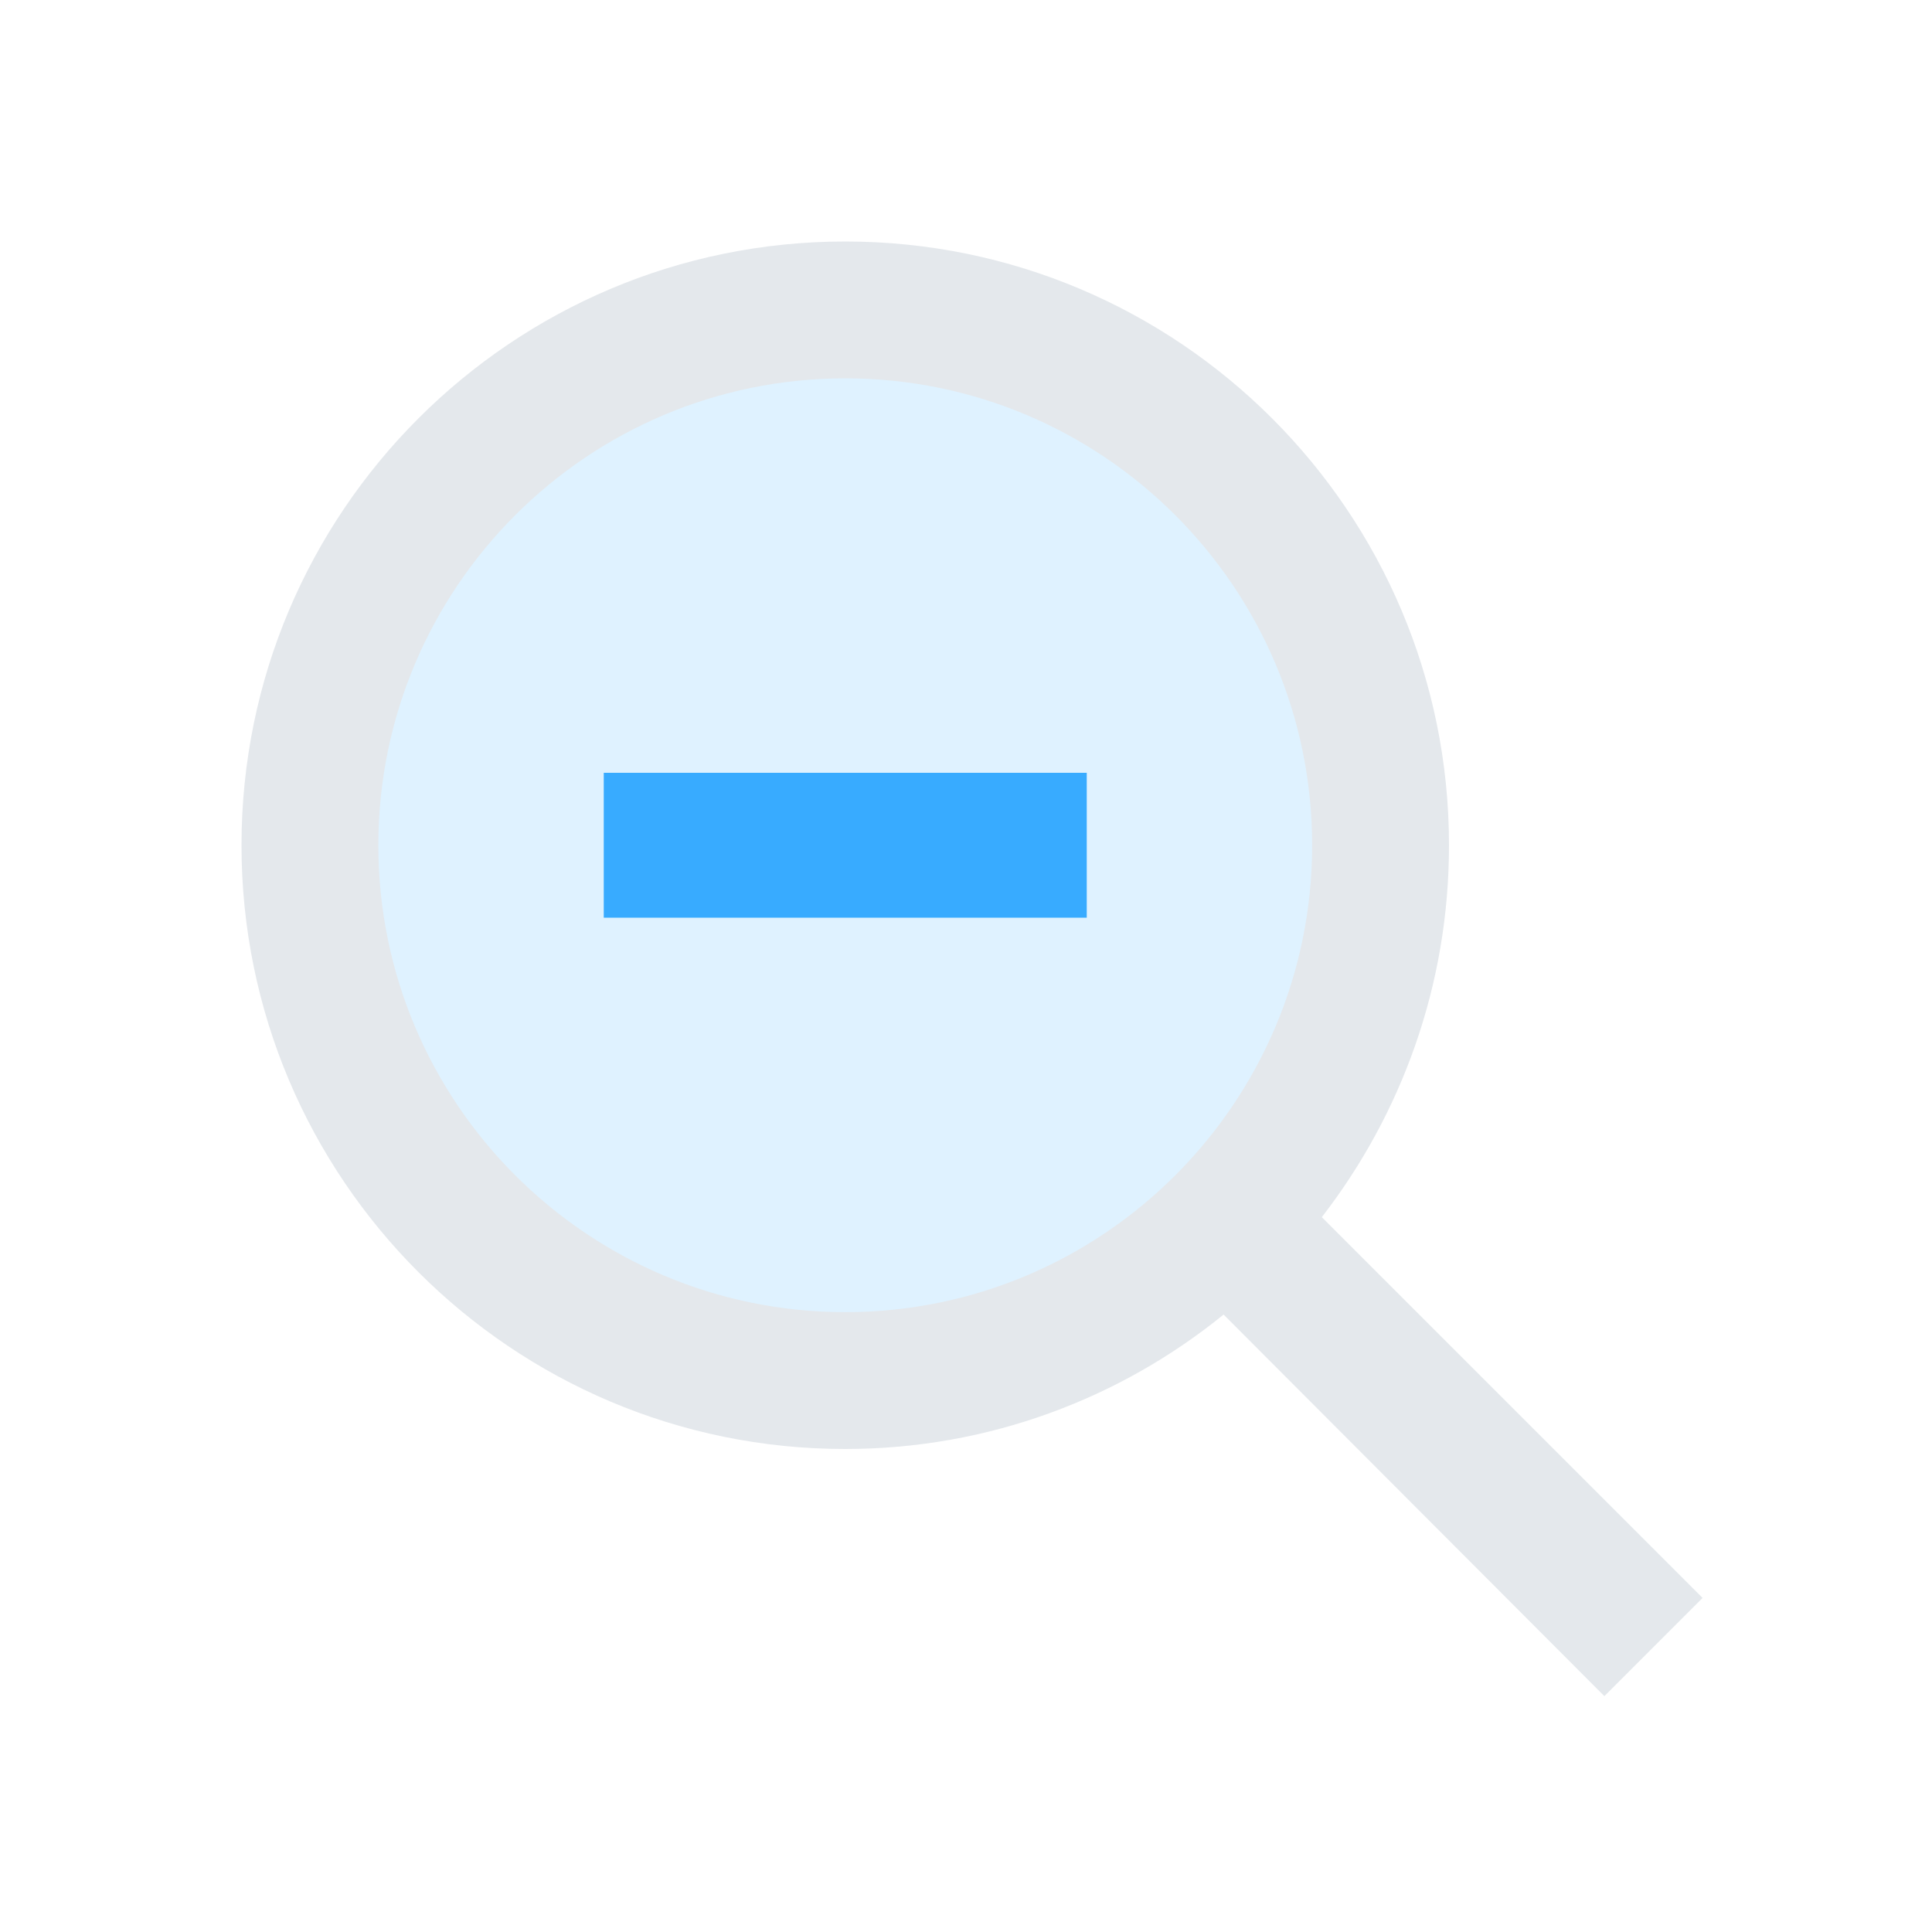
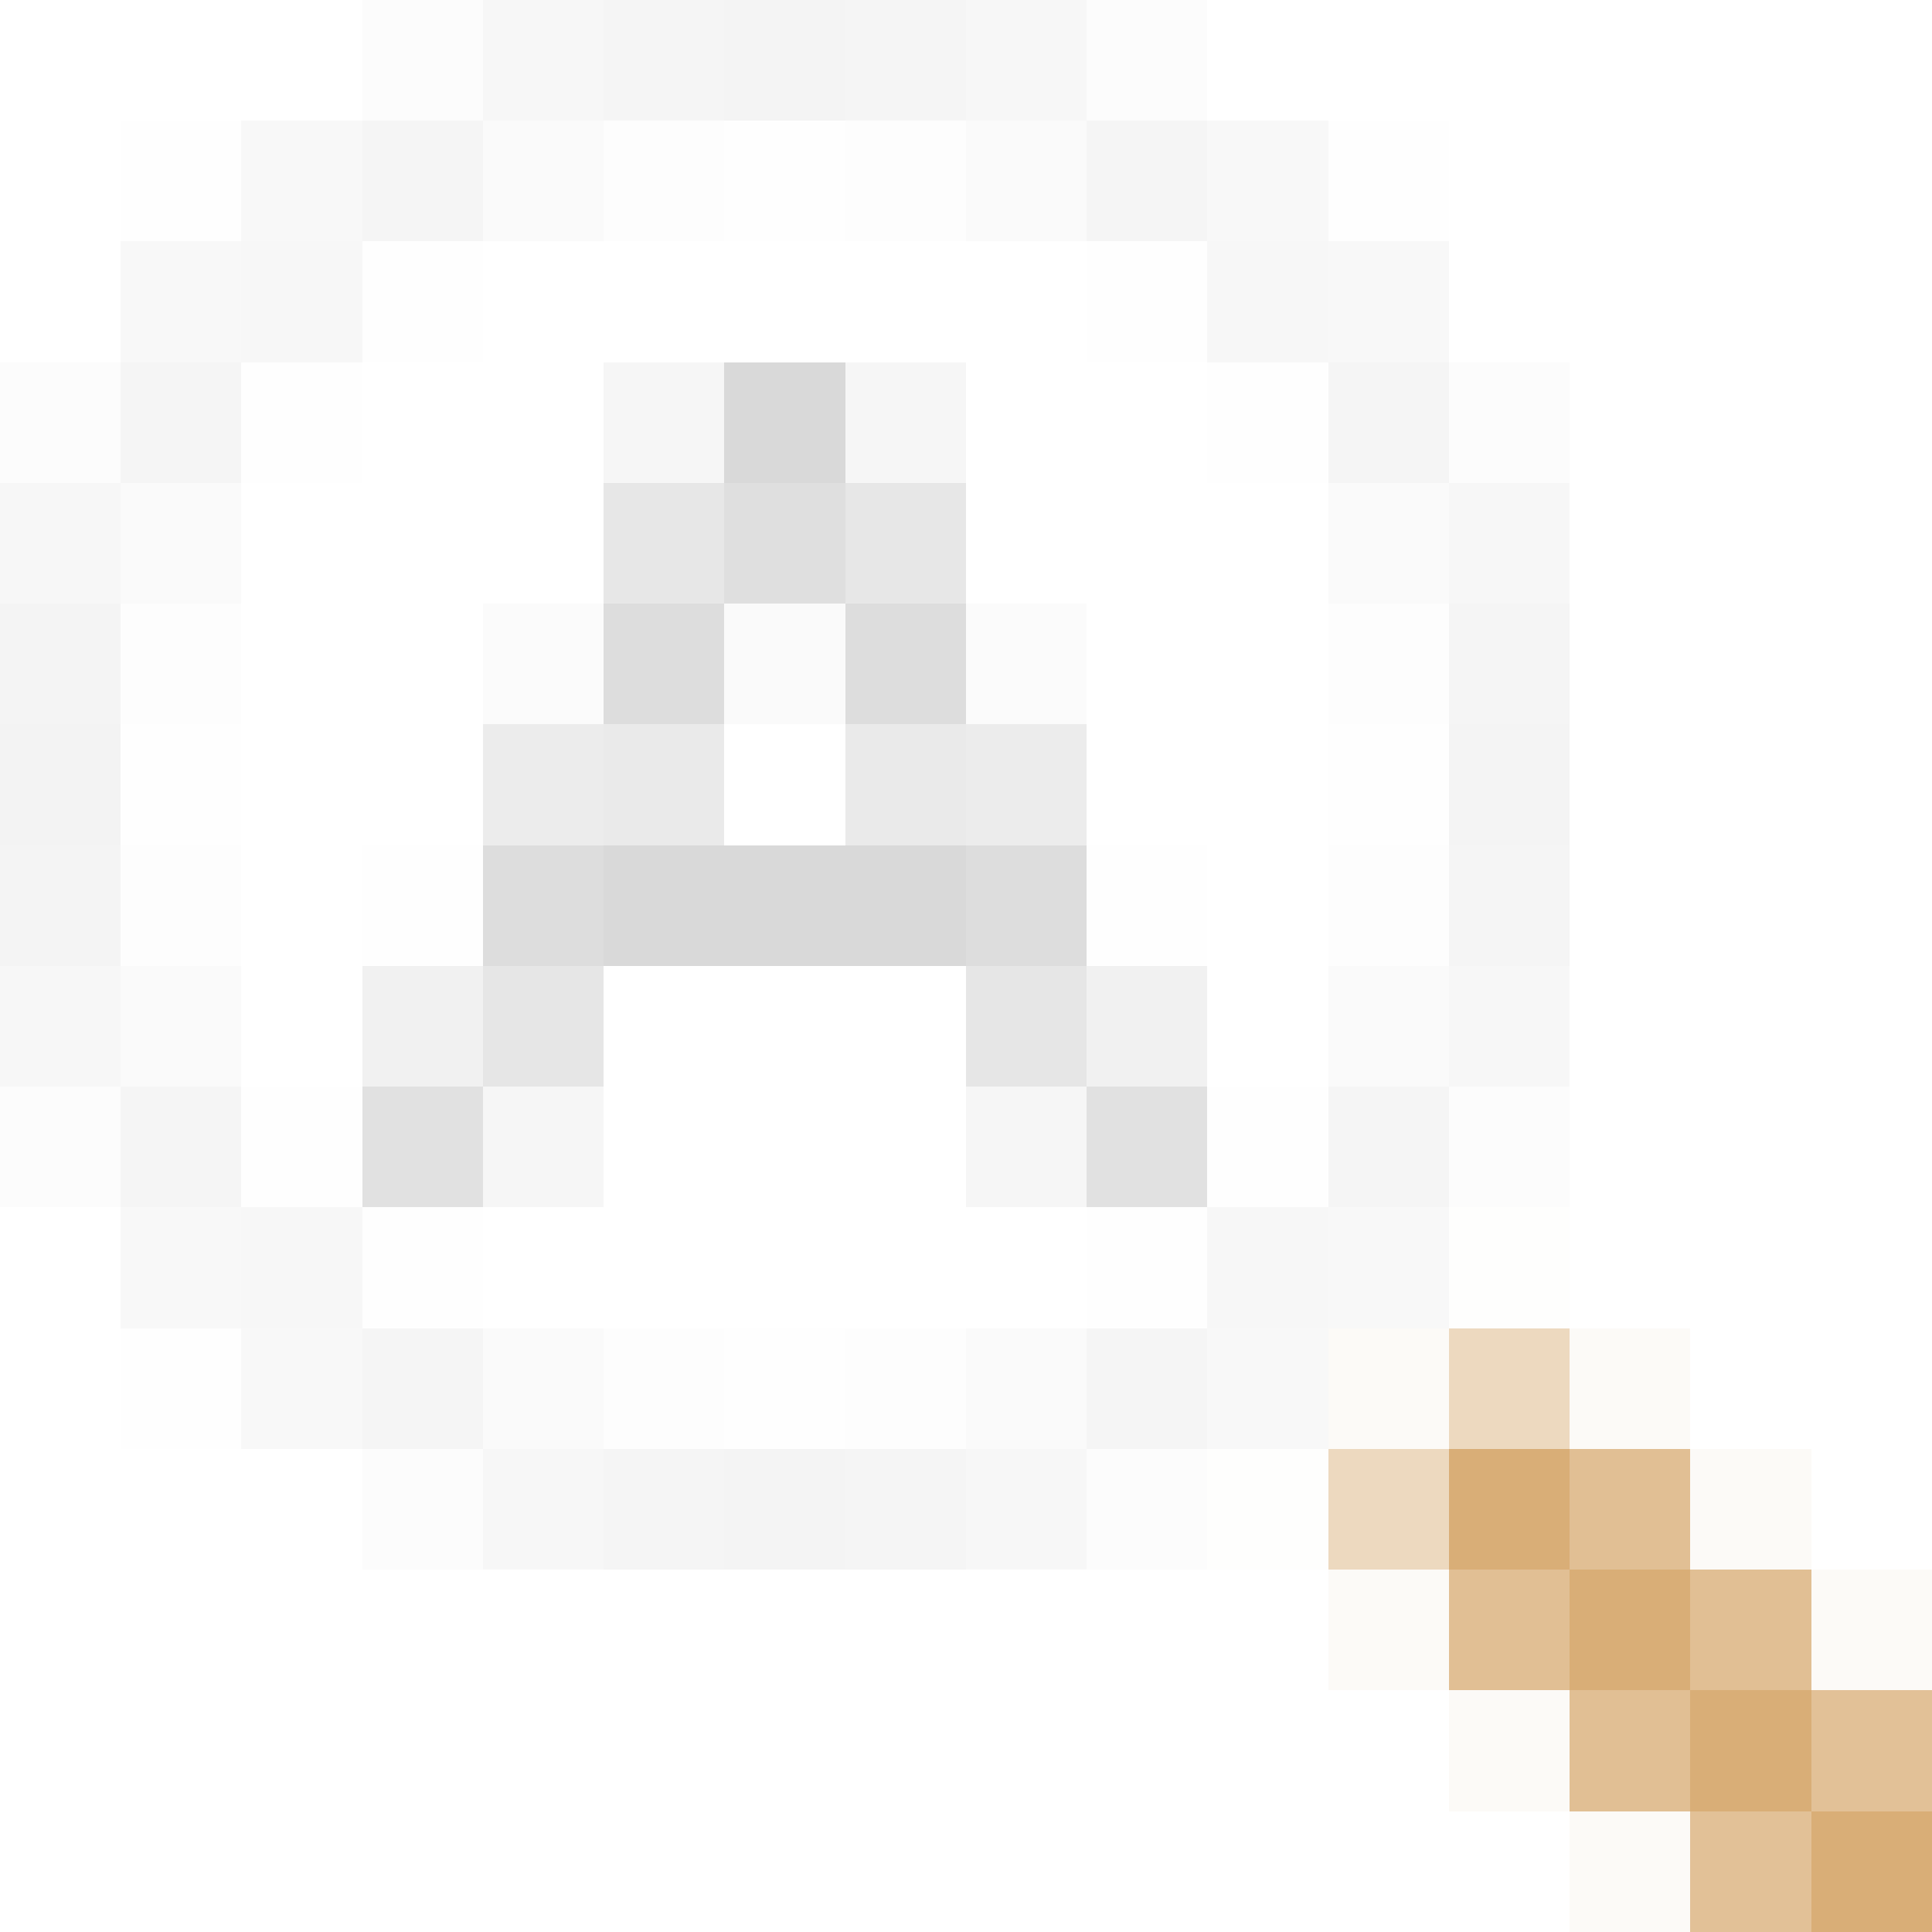
- <svg xmlns="http://www.w3.org/2000/svg" viewBox="0 0 24 24" width="24" height="24">
-   <circle fill="#38ABFF" fill-opacity="0.16" cx="10.5" cy="10.5" r="6" />
-   <path fill="#E4E8EC" d="M10.5,3 C6.36,3 3,6.36 3,10.5 C3,14.64 6.36,18 10.5,18 C12.28,18 13.92,17.37 15.2,16.33 L19.93,21.07 L21.15,19.85 L16.42,15.12 C17.41,13.84 18,12.24 18,10.5 C18,6.36 14.64,3 10.5,3 Z M10.5,4.7 C13.7,4.7 16.3,7.3 16.3,10.5 C16.3,13.7 13.7,16.3 10.5,16.3 C7.3,16.3 4.7,13.7 4.7,10.5 C4.7,7.3 7.3,4.7 10.5,4.7 Z" />
-   <path fill="#38ABFF" d="M7.5,9.6 L13.5,9.6 L13.5,11.4 L7.5,11.4 Z" />
+ <svg xmlns="http://www.w3.org/2000/svg" viewBox="0 0 16 16" width="16" height="16" shape-rendering="crispEdges">
+   <path fill="#F3F3F3" fill-opacity="0.235" d="M3,0 H4 V1 H3 Z M9,0 H10 V1 H9 Z M0,9 H1 V10 H0 Z M12,9 H13 V10 H12 Z M3,12 H4 V13 H3 Z M9,12 H10 V13 H9 Z" />
+   <path fill="#F3F3F3" fill-opacity="0.655" d="M4,0 H5 V1 H4 Z M8,0 H9 V1 H8 Z M12,4 H13 V5 H12 Z M0,8 H1 V9 H0 Z M12,8 H13 V9 H12 Z M4,12 H5 V13 H4 Z M8,12 H9 V13 H8 Z" />
+   <path fill="#F3F3F3" fill-opacity="0.894" d="M5,0 H6 V1 H5 Z M7,0 H8 V1 H7 Z" />
+   <path fill="#F3F3F3" fill-opacity="0.976" d="M6,0 H7 V1 H6 Z M12,6 H13 V7 H12 Z M6,12 H7 V13 H6 Z" />
+   <path fill="#F3F3F3" fill-opacity="0.016" d="M1,1 H2 V2 H1 Z" />
+   <path fill="#F3F3F3" fill-opacity="0.584" d="M2,1 H3 V2 H2 Z M10,1 H11 V2 H10 Z M2,11 H3 V12 H2 Z M10,11 H11 V12 H10 Z" />
+   <path fill="#F3F3F3" fill-opacity="0.882" d="M3,1 H4 V2 H3 Z M9,1 H10 V2 H9 Z" />
+   <path fill="#F3F3F3" fill-opacity="0.408" d="M4,1 H5 V2 H4 Z M8,1 H9 V2 H8 Z M11,4 H12 V5 H11 Z M11,8 H12 V9 H11 Z" />
+   <path fill="#F3F3F3" fill-opacity="0.118" d="M5,1 H6 V2 H5 Z M7,1 H8 V2 H7 Z M11,5 H12 V6 H11 Z M11,7 H12 V8 H11 Z" />
+   <path fill="#F3F3F3" fill-opacity="0.024" d="M6,1 H7 V2 H6 Z M1,6 H2 V7 H1 Z M11,6 H12 V7 H11 Z M6,11 H7 V12 H6 Z" />
+   <path fill="#F3F3F3" fill-opacity="0.02" d="M11,1 H12 V2 H11 Z M1,11 H2 V12 H1 Z" />
+   <path fill="#F3F3F3" fill-opacity="0.608" d="M1,2 H2 V3 H1 Z M11,2 H12 V3 H11 Z" />
+   <path fill="#F3F3F3" fill-opacity="0.722" d="M2,2 H3 V3 H2 Z M10,2 H11 V3 H10 Z" />
+   <path fill="#F3F3F3" fill-opacity="0.051" d="M3,2 H4 V3 H3 Z M9,2 H10 V3 H9 Z M3,10 H4 V11 H3 Z M9,10 H10 V11 H9 Z" />
+   <path fill="#F3F3F3" fill-opacity="0.231" d="M0,3 H1 V4 H0 Z M12,3 H13 V4 H12 Z" />
+   <path fill="#F3F3F3" fill-opacity="0.871" d="M1,3 H2 V4 H1 Z" />
+   <path fill="#F3F3F3" fill-opacity="0.059" d="M2,3 H3 V4 H2 Z M10,3 H11 V4 H10 Z" />
+   <path fill="#D9D9D9" fill-opacity="0.22" d="M5,3 H6 V4 H5 Z M7,3 H8 V4 H7 Z M4,9 H5 V10 H4 Z M8,9 H9 V10 H8 Z" />
+   <path fill="#D9D9D9" d="M6,3 H7 V4 H6 Z M5,7 H8 V8 H5 Z" />
+   <path fill="#F3F3F3" fill-opacity="0.875" d="M11,3 H12 V4 H11 Z M11,9 H12 V10 H11 Z" />
+   <path fill="#F3F3F3" fill-opacity="0.651" d="M0,4 H1 V5 H0 Z" />
+   <path fill="#F3F3F3" fill-opacity="0.404" d="M1,4 H2 V5 H1 Z M1,8 H2 V9 H1 Z M4,11 H5 V12 H4 Z M8,11 H9 V12 H8 Z" />
+   <path fill="#D9D9D9" fill-opacity="0.631" d="M5,4 H6 V5 H5 Z" />
+   <path fill="#D9D9D9" fill-opacity="0.839" d="M6,4 H7 V5 H6 Z" />
+   <path fill="#D9D9D9" fill-opacity="0.635" d="M7,4 H8 V5 H7 Z" />
+   <path fill="#F3F3F3" fill-opacity="0.91" d="M0,5 H1 V6 H0 Z M0,7 H1 V8 H0 Z" />
+   <path fill="#F3F3F3" fill-opacity="0.114" d="M1,5 H2 V6 H1 Z M1,7 H2 V8 H1 Z M5,11 H6 V12 H5 Z M7,11 H8 V12 H7 Z" />
+   <path fill="#D9D9D9" fill-opacity="0.098" d="M4,5 H5 V6 H4 Z M8,5 H9 V6 H8 Z" />
+   <path fill="#D9D9D9" fill-opacity="0.914" d="M5,5 H6 V6 H5 Z M7,5 H8 V6 H7 Z" />
+   <path fill="#D9D9D9" fill-opacity="0.122" d="M6,5 H7 V6 H6 Z" />
+   <path fill="#F3F3F3" fill-opacity="0.898" d="M12,5 H13 V6 H12 Z M12,7 H13 V8 H12 Z M5,12 H6 V13 H5 Z M7,12 H8 V13 H7 Z" />
+   <path fill="#F3F3F3" d="M0,6 H1 V7 H0 Z" />
+   <path fill="#D9D9D9" fill-opacity="0.494" d="M4,6 H5 V7 H4 Z" />
+   <path fill="#D9D9D9" fill-opacity="0.545" d="M5,6 H6 V7 H5 Z M7,6 H8 V7 H7 Z" />
+   <path fill="#D9D9D9" fill-opacity="0.502" d="M8,6 H9 V7 H8 Z" />
+   <path fill="#D9D9D9" fill-opacity="0.024" d="M3,7 H4 V8 H3 Z M9,7 H10 V8 H9 Z" />
+   <path fill="#D9D9D9" fill-opacity="0.902" d="M4,7 H5 V8 H4 Z M8,7 H9 V8 H8 Z" />
+   <path fill="#D9D9D9" fill-opacity="0.361" d="M3,8 H4 V9 H3 Z" />
+   <path fill="#D9D9D9" fill-opacity="0.663" d="M4,8 H5 V9 H4 Z M8,8 H9 V9 H8 Z" />
+   <path fill="#D9D9D9" fill-opacity="0.365" d="M9,8 H10 V9 H9 Z" />
+   <path fill="#F3F3F3" fill-opacity="0.867" d="M1,9 H2 V10 H1 Z" />
+   <path fill="#F3F3F3" fill-opacity="0.043" d="M2,9 H3 V10 H2 Z" />
+   <path fill="#D9D9D9" fill-opacity="0.78" d="M3,9 H4 V10 H3 Z M9,9 H10 V10 H9 Z" />
+   <path fill="#F3F3F3" fill-opacity="0.055" d="M10,9 H11 V10 H10 Z" />
+   <path fill="#F3F3F3" fill-opacity="0.58" d="M1,10 H2 V11 H1 Z M11,10 H12 V11 H11 Z" />
+   <path fill="#F3F3F3" fill-opacity="0.718" d="M2,10 H3 V11 H2 Z M10,10 H11 V11 H10 Z" />
+   <path fill="#D9AE77" fill-opacity="0.008" d="M12,10 H13 V11 H12 Z M10,12 H11 V13 H10 Z" />
+   <path fill="#F3F3F3" fill-opacity="0.878" d="M3,11 H4 V12 H3 Z M9,11 H10 V12 H9 Z" />
+   <path fill="#E0C098" fill-opacity="0.075" d="M11,11 H12 V12 H11 Z" />
+   <path fill="#D9AE77" fill-opacity="0.471" d="M12,11 H13 V12 H12 Z M11,12 H12 V13 H11 Z" />
+   <path fill="#D9AE77" fill-opacity="0.059" d="M13,11 H14 V12 H13 Z M14,12 H15 V13 H14 Z M11,13 H12 V14 H11 Z M15,13 H16 V14 H15 Z M12,14 H13 V15 H12 Z M13,15 H14 V16 H13 Z" />
+   <path fill="#D9AE77" d="M12,12 H13 V13 H12 Z M13,13 H14 V14 H13 Z M14,14 H15 V15 H14 Z M15,15 H16 V16 H15 Z" />
+   <path fill="#D9AE77" fill-opacity="0.788" d="M13,12 H14 V13 H13 Z M12,13 H13 V14 H12 Z M14,13 H15 V14 H14 Z M13,14 H14 V15 H13 Z" />
+   <path fill="#D9AE77" fill-opacity="0.765" d="M15,14 H16 V15 H15 Z M14,15 H15 V16 H14 Z" />
</svg>
